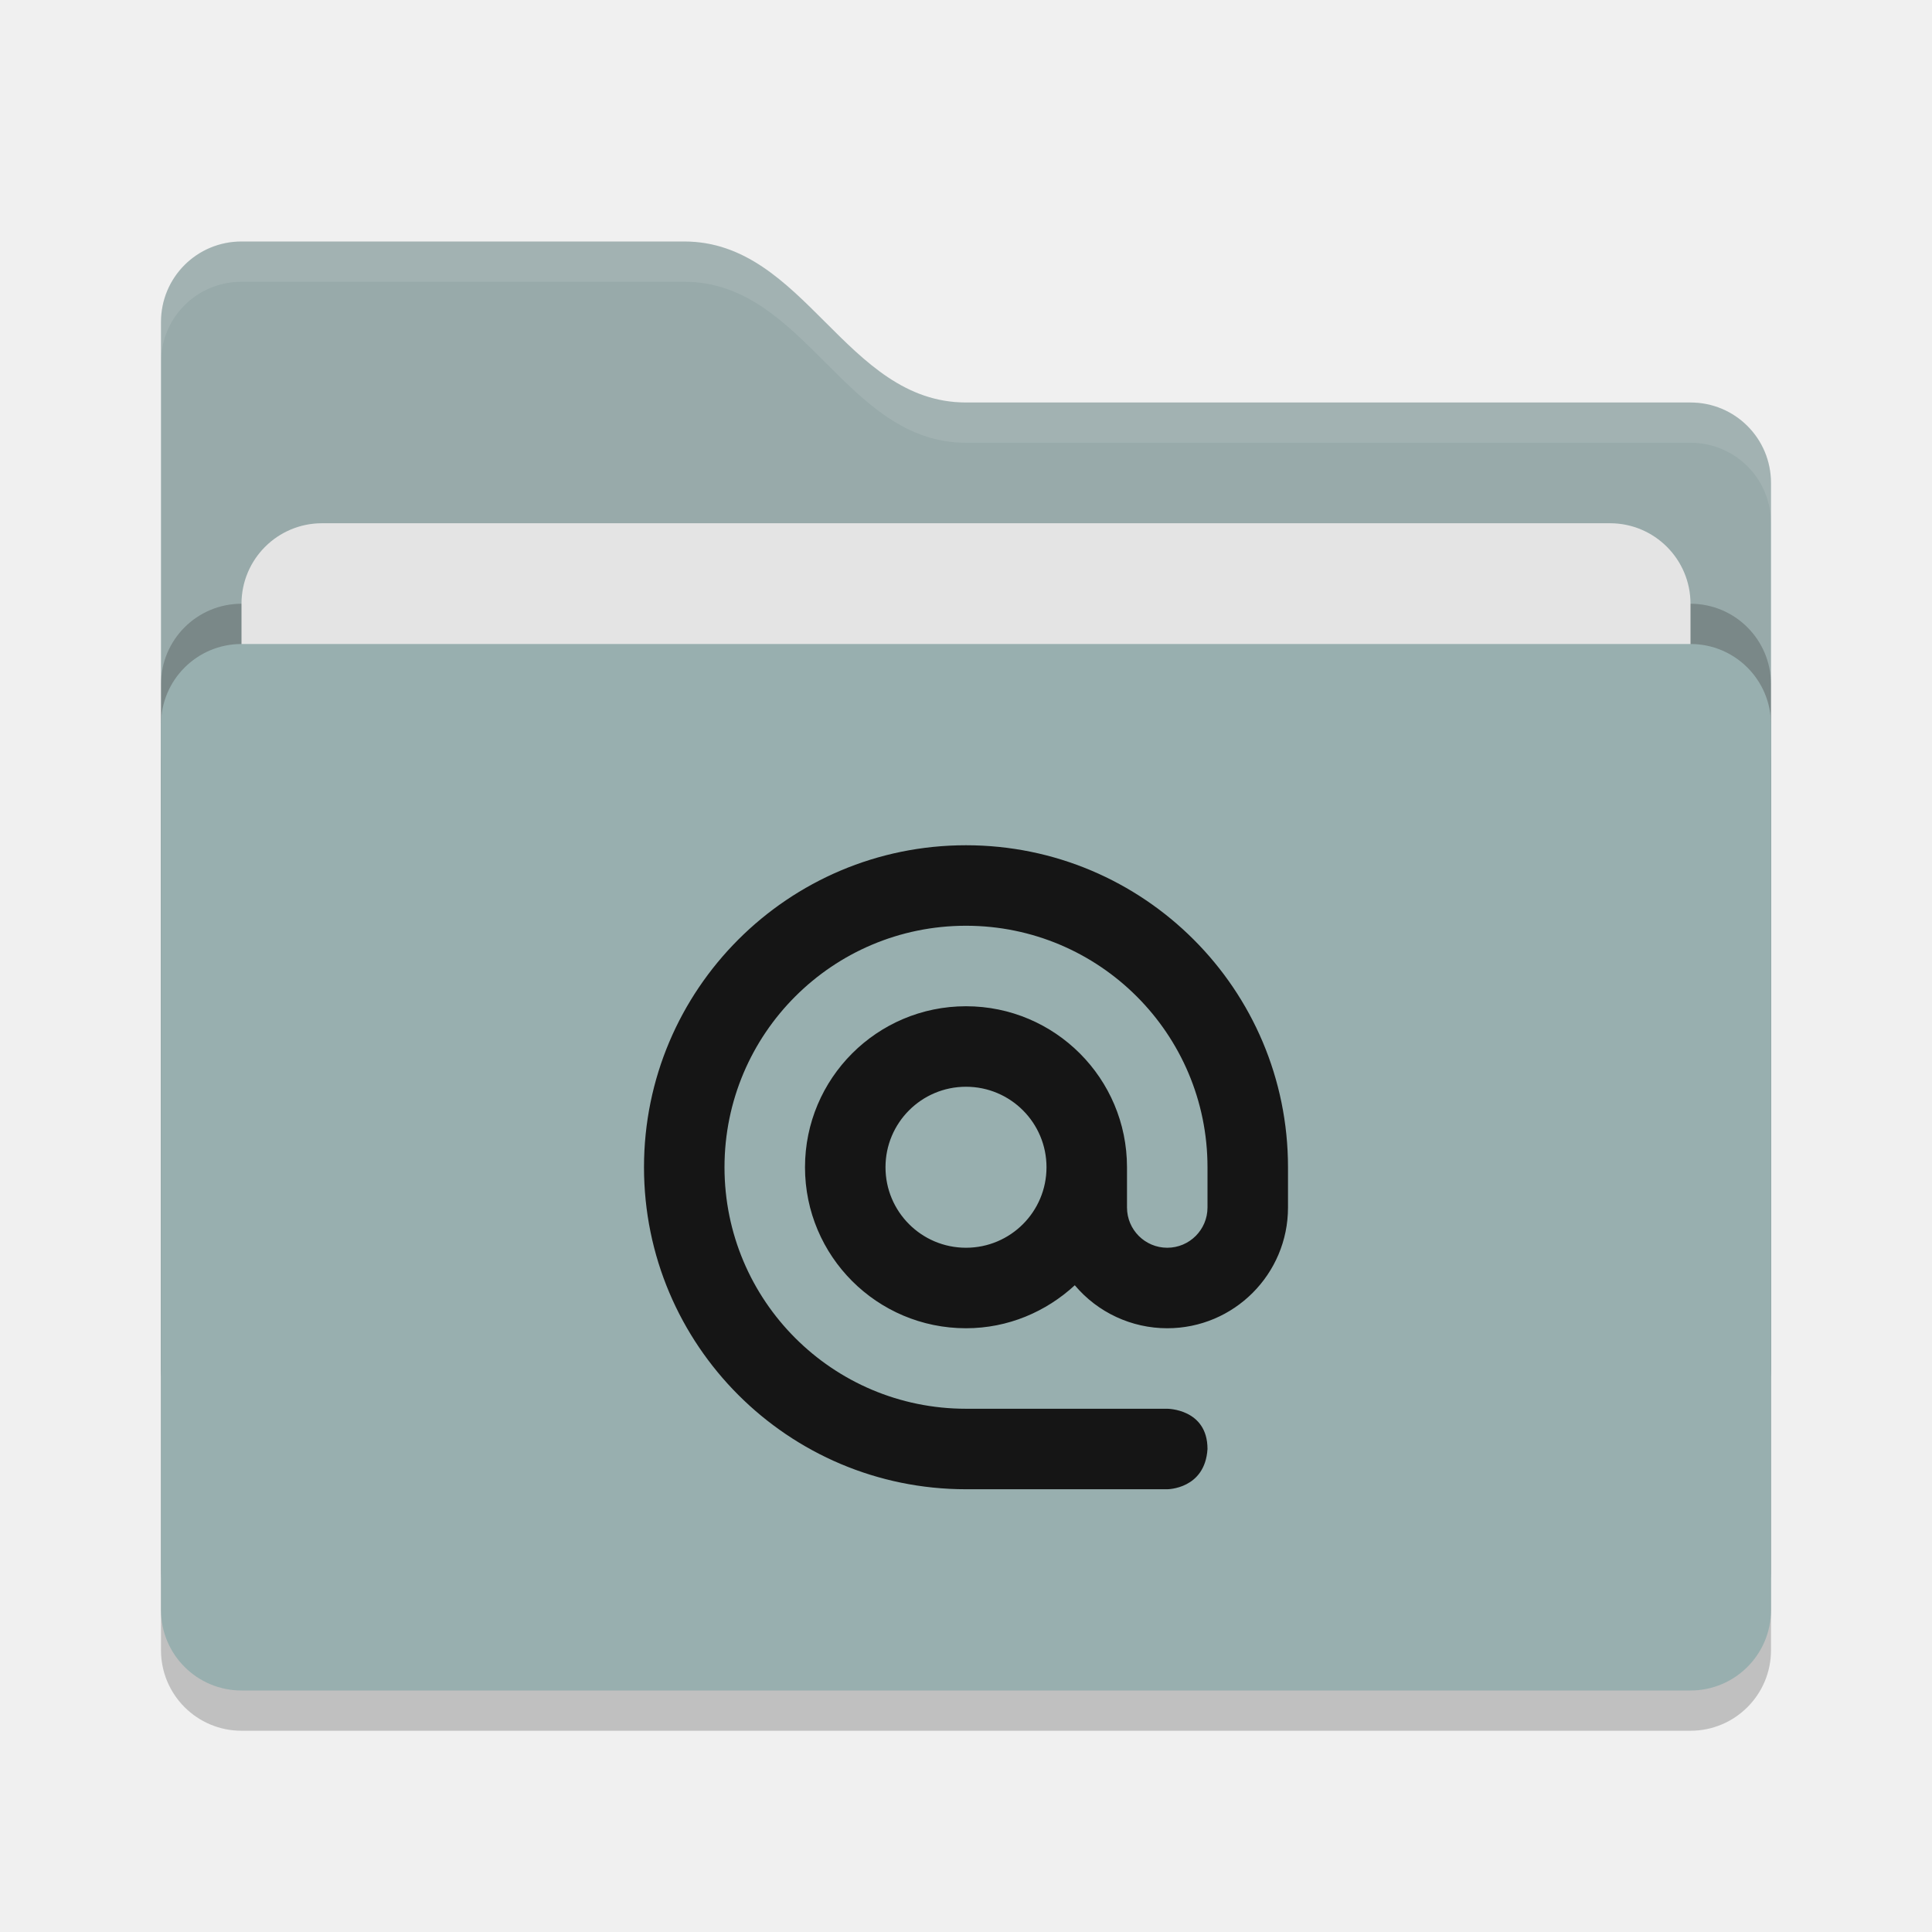
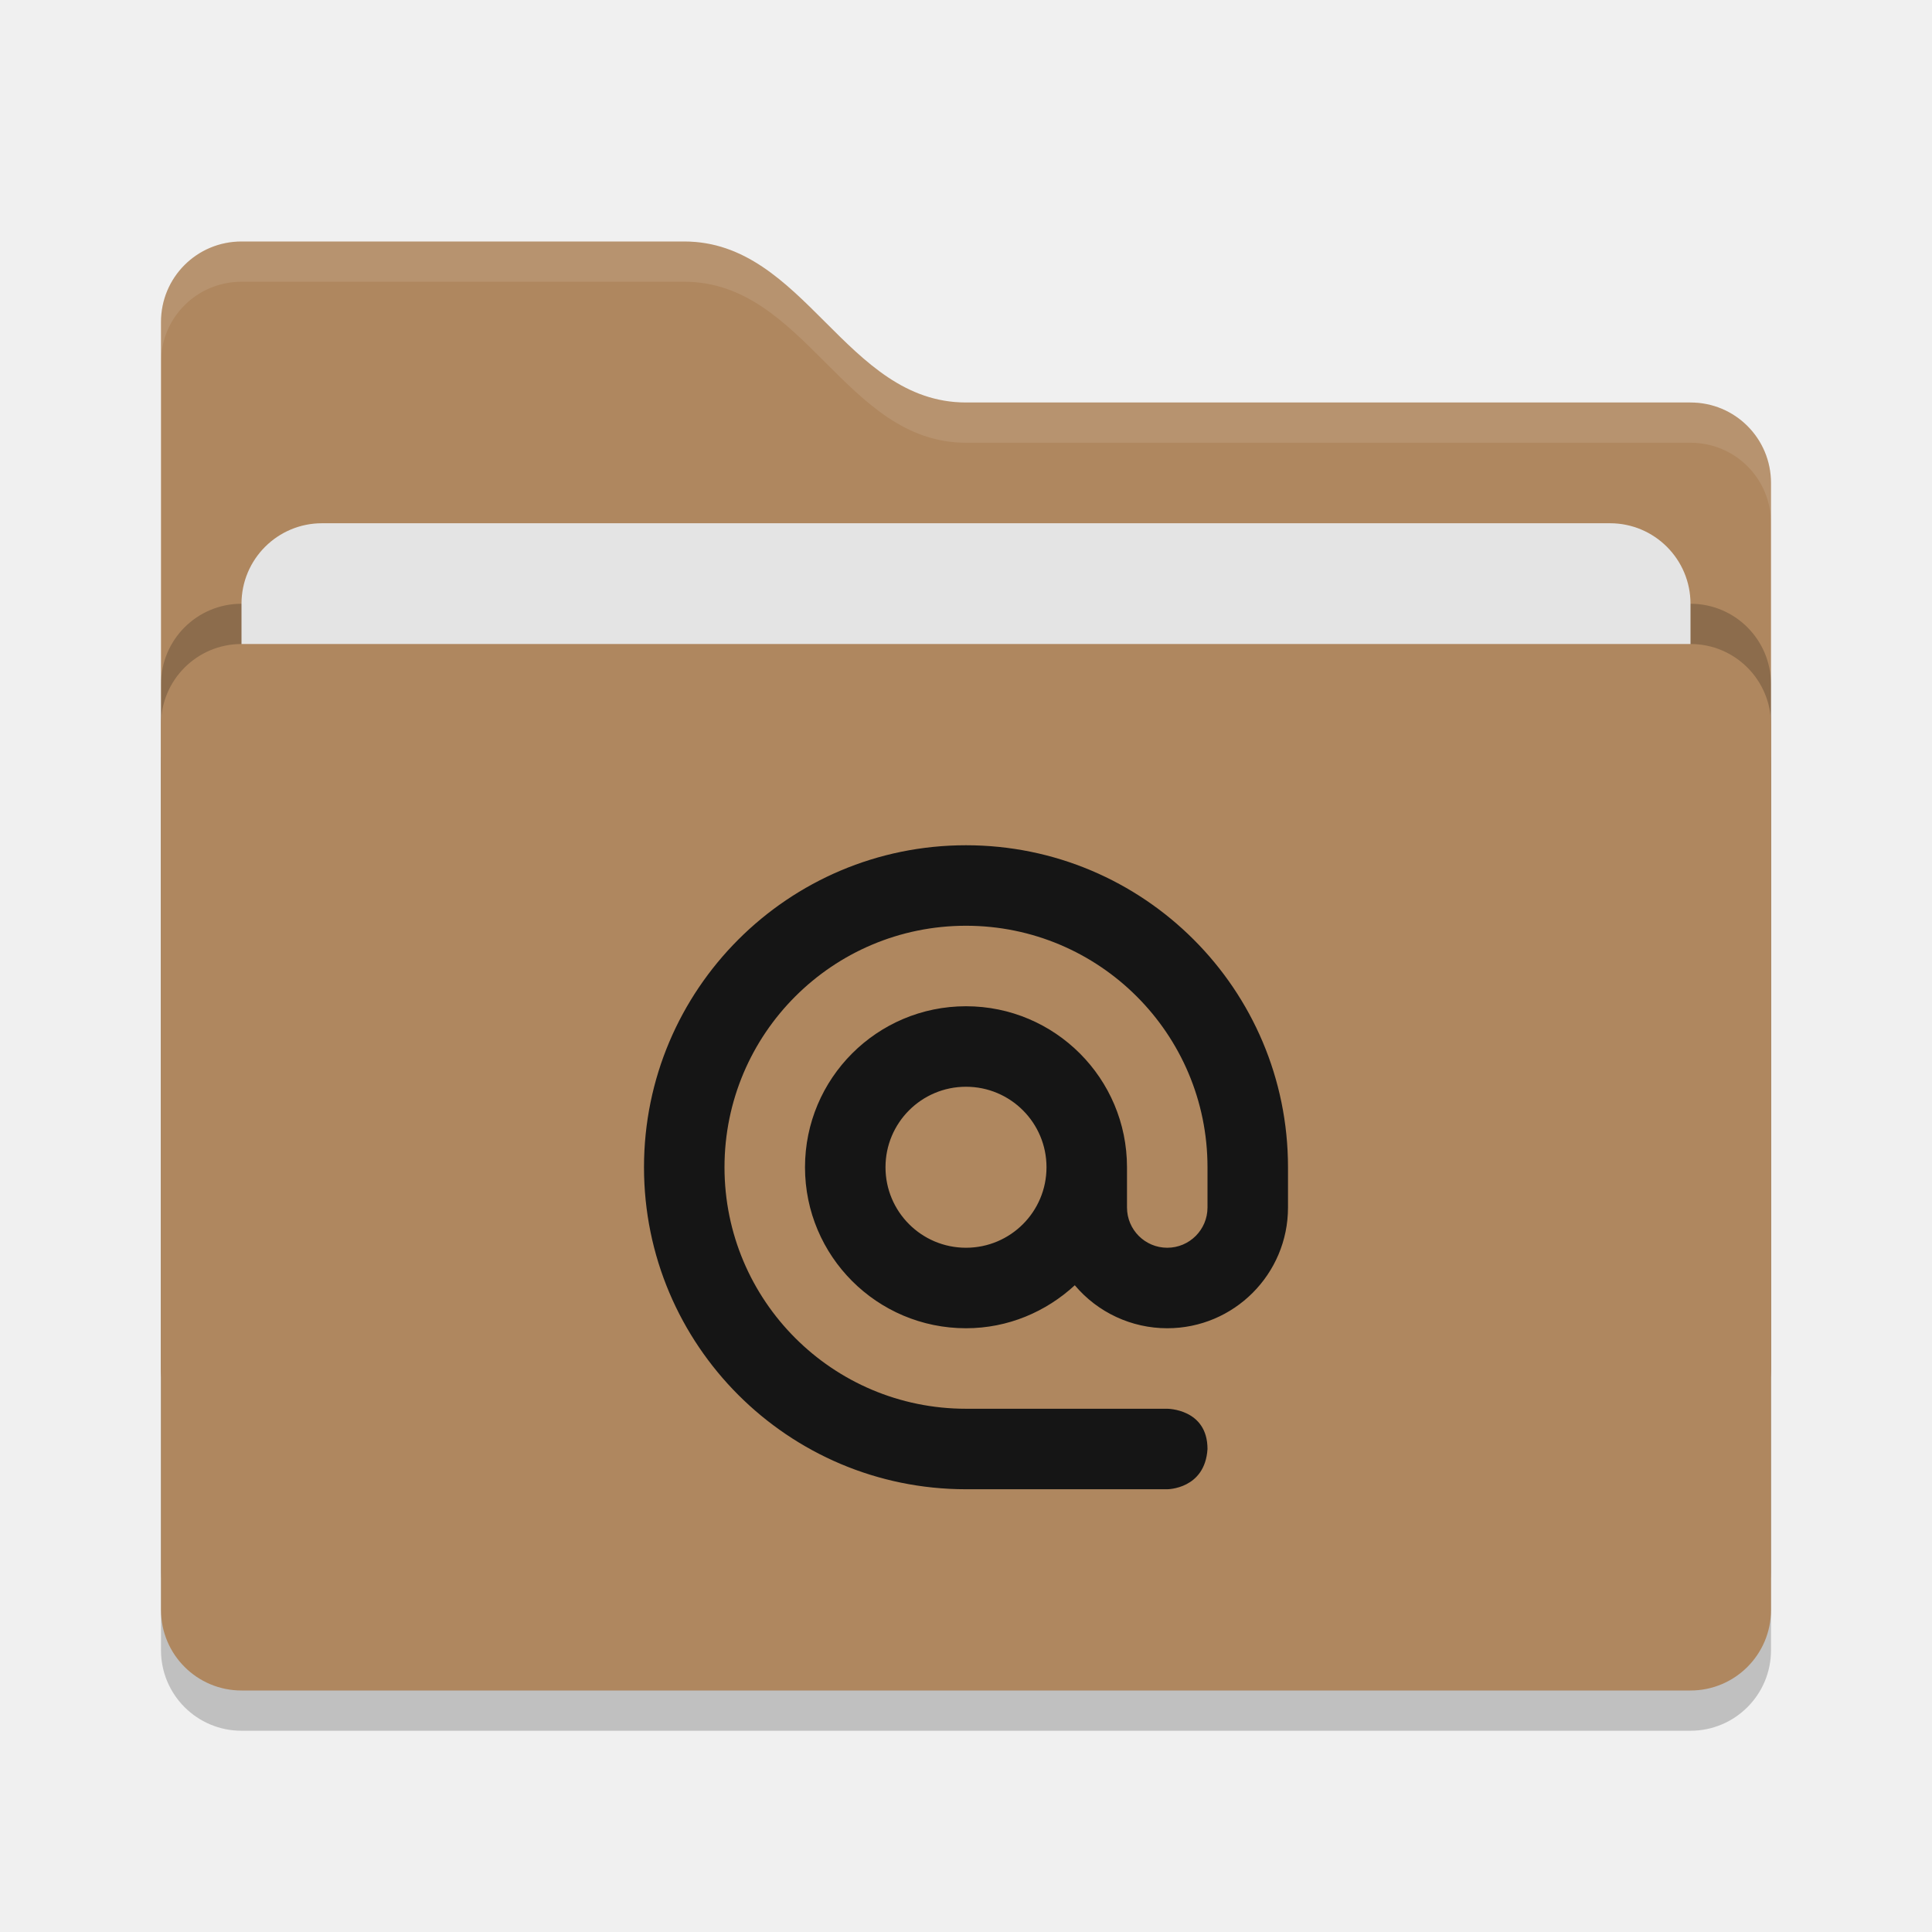
<svg xmlns="http://www.w3.org/2000/svg" width="48" height="48" version="1">
  <rect style="opacity:0.2" width="40" height="26" x="4" y="17" rx="2" ry="2" />
-   <path style="fill:#98aaaa" d="M 4,34 C 4,35.108 4.892,36 6,36 H 42 C 43.108,36 44,35.108 44,34 V 12 C 44,10.892 43.108,10 42,10 H 24 C 21,10 20,6 17,6 H 6 C 4.892,6 4,6.892 4,8" />
+   <path style="fill:#af875f" d="M 4,34 C 4,35.108 4.892,36 6,36 H 42 C 43.108,36 44,35.108 44,34 V 12 C 44,10.892 43.108,10 42,10 H 24 C 21,10 20,6 17,6 H 6 C 4.892,6 4,6.892 4,8" />
  <rect style="opacity:0.2" width="40" height="26" x="4" y="15" rx="2" ry="2" />
  <rect style="fill:#e4e4e4" width="36" height="16" x="6" y="13" rx="2" ry="2" />
-   <rect style="fill:#98afaf" width="40" height="26" x="4" y="16" rx="2" ry="2" />
+   <rect style="fill:#af875f" width="40" height="26" x="4" y="16" rx="2" ry="2" />
  <path style="opacity:0.1;fill:#ffffff" d="M 6,6 C 4.892,6 4,6.892 4,8 V 9 C 4,7.892 4.892,7 6,7 H 17 C 20,7 21,11 24,11 H 42 C 43.108,11 44,11.892 44,13 V 12 C 44,10.892 43.108,10 42,10 H 24 C 21,10 20,6 17,6 Z" />
  <path style="fill:#151515" d="M 24,21 C 19.582,21 16,24.582 16,29 16,33.418 19.582,37 24,37 H 29 C 29,37 29.937,37 30,36 30,35 29,35 29,35 H 24 C 20.686,35 18,32.314 18,29 18,25.686 20.686,23 24,23 27.314,23 30,25.686 30,29 V 30 C 30,30.552 29.552,31 29,31 28.448,31 28,30.552 28,30 V 29 C 28,26.791 26.209,25 24,25 21.791,25 20,26.791 20,29 20,31.209 21.791,33 24,33 25.046,33 25.99,32.589 26.703,31.932 27.273,32.609 28.114,33 29,33 30.657,33 32,31.656 32,30 V 29 C 32,24.582 28.418,21 24,21 Z M 24,27 C 25.105,27 26,27.895 26,29 26,30.105 25.105,31 24,31 22.895,31 22,30.105 22,29 22,27.895 22.895,27 24,27 Z" />
</svg>
